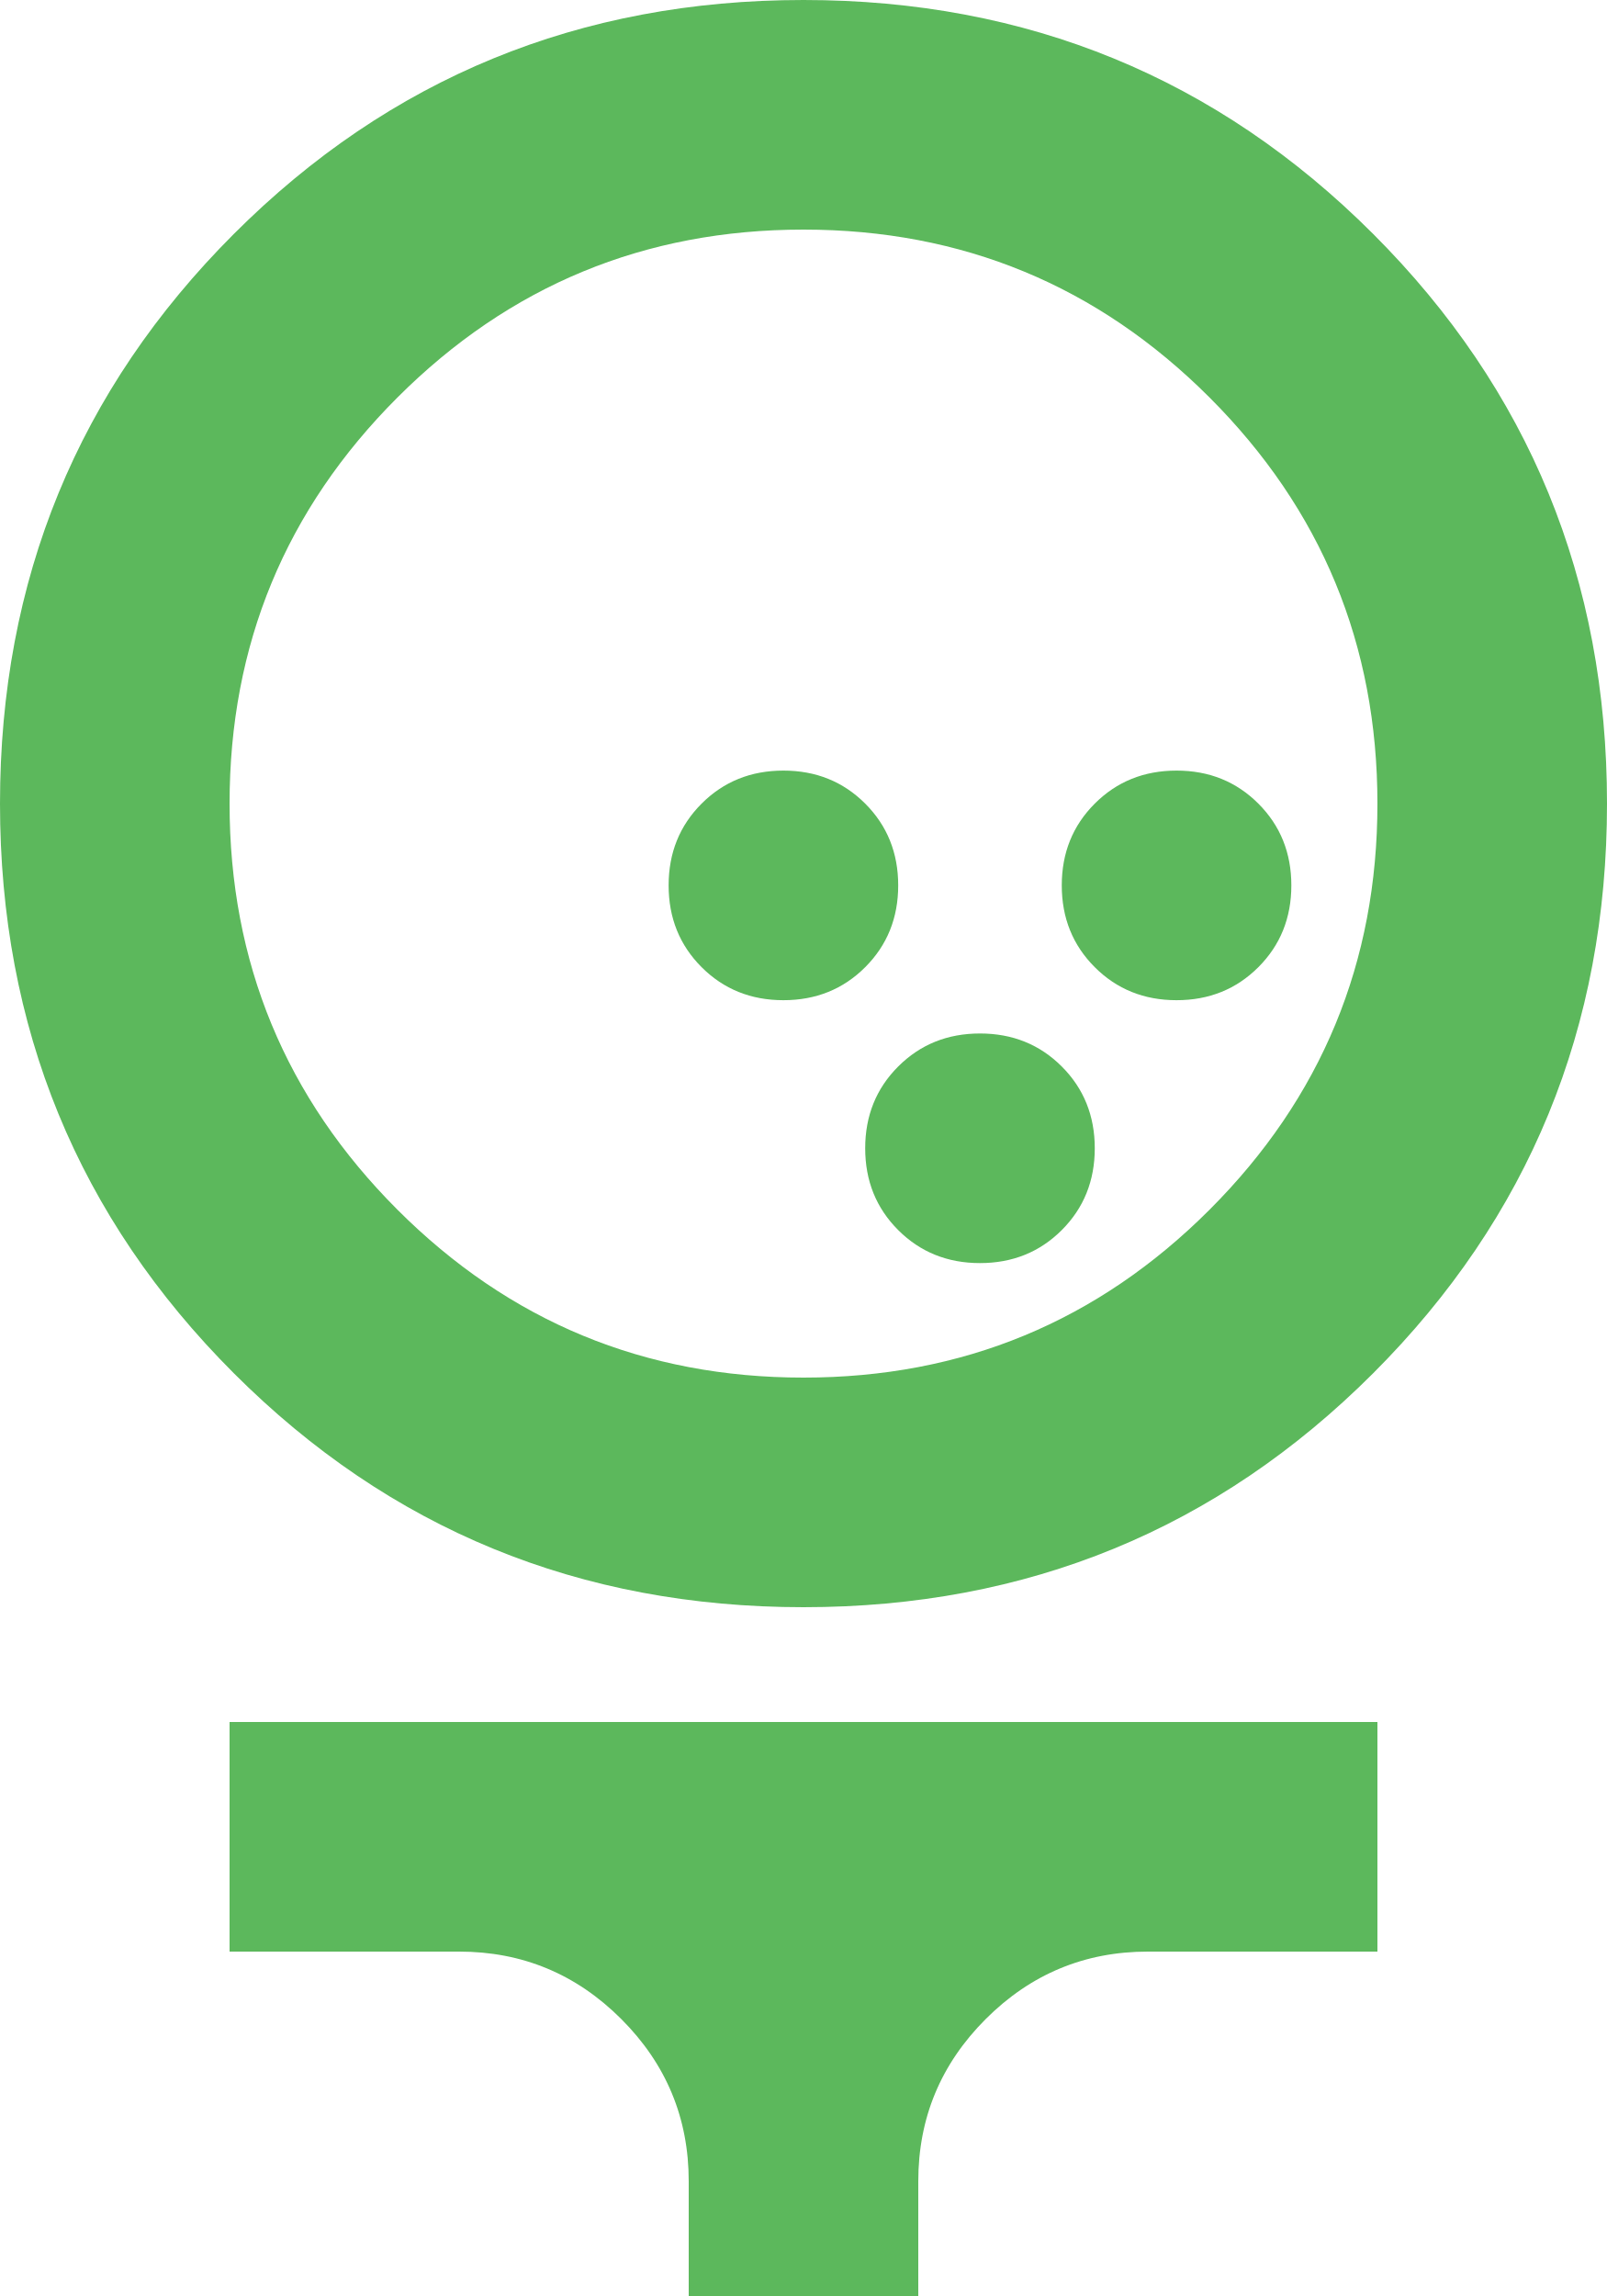
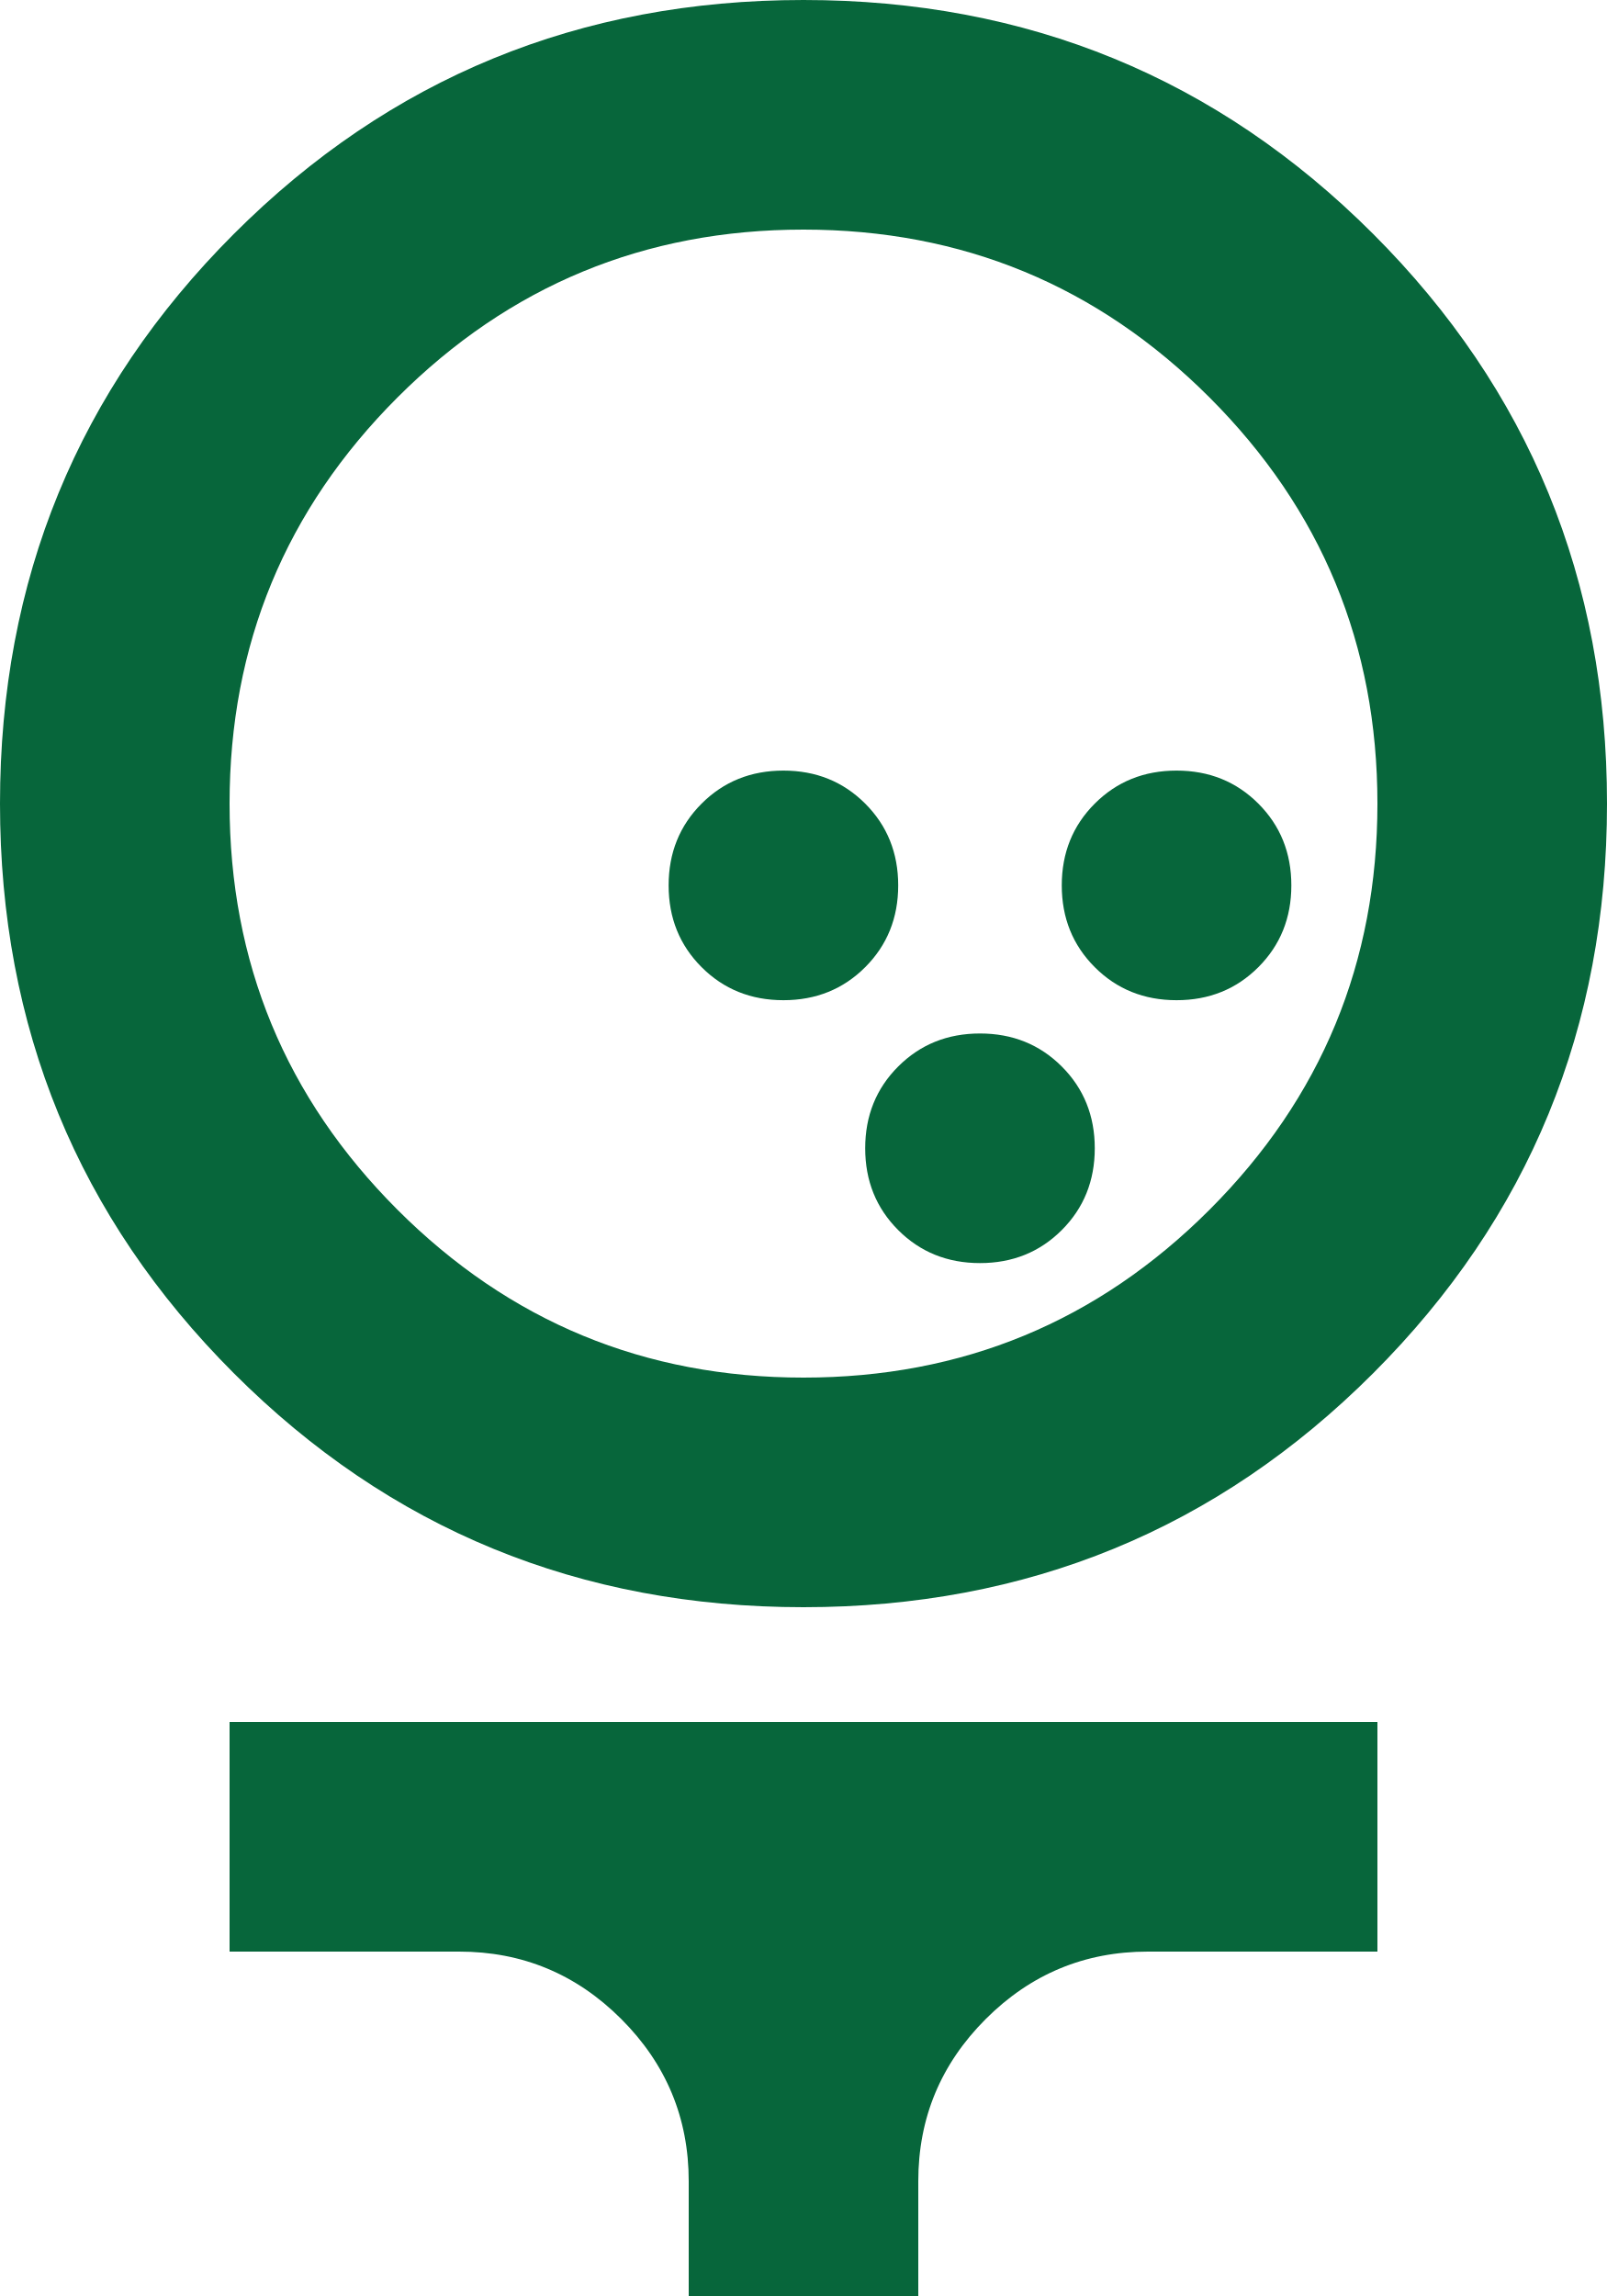
<svg xmlns="http://www.w3.org/2000/svg" width="700" height="1000" viewBox="0 0 700 1000" fill="none">
-   <path d="M350 700C252.5 700 169.792 666.042 101.875 598.125C33.958 530.208 0 447.5 0 350C0 252.5 33.958 169.792 101.875 101.875C169.792 33.958 252.5 0 350 0C447.5 0 530.208 33.958 598.125 101.875C666.042 169.792 700 252.5 700 350C700 447.5 666.042 530.208 598.125 598.125C530.208 666.042 447.5 700 350 700ZM350 600C419.167 600 478.125 575.625 526.875 526.875C575.625 478.125 600 419.167 600 350C600 280.833 575.625 221.875 526.875 173.125C478.125 124.375 419.167 100 350 100C280.833 100 221.875 124.375 173.125 173.125C124.375 221.875 100 280.833 100 350C100 419.167 124.375 478.125 173.125 526.875C221.875 575.625 280.833 600 350 600ZM300 1000V950C300 922.5 290.208 898.958 270.625 879.375C251.042 859.792 227.5 850 200 850H100V750H600V850H500C472.5 850 448.958 859.792 429.375 879.375C409.792 898.958 400 922.5 400 950V1000H300Z" fill="#5CB85C" />
-   <path d="M462.5 535.75C452.917 545.333 441.042 550.125 426.875 550.125C412.708 550.125 400.833 545.333 391.25 535.75C381.667 526.167 376.875 514.292 376.875 500.125C376.875 485.958 381.667 474.083 391.25 464.5C400.833 454.917 412.708 450.125 426.875 450.125C441.042 450.125 452.917 454.917 462.5 464.5C472.083 474.083 476.875 485.958 476.875 500.125C476.875 514.292 472.083 526.167 462.5 535.75Z" fill="#5CB85C" />
-   <path d="M548.125 421.25C538.542 430.833 526.667 435.625 512.5 435.625C498.333 435.625 486.458 430.833 476.875 421.25C467.292 411.667 462.5 399.792 462.5 385.625C462.5 371.458 467.292 359.583 476.875 350C486.458 340.417 498.333 335.625 512.5 335.625C526.667 335.625 538.542 340.417 548.125 350C557.708 359.583 562.5 371.458 562.5 385.625C562.5 399.792 557.708 411.667 548.125 421.25Z" fill="#5CB85C" />
-   <path d="M376.875 421.25C367.292 430.833 355.417 435.625 341.25 435.625C327.083 435.625 315.208 430.833 305.625 421.25C296.042 411.667 291.25 399.792 291.25 385.625C291.25 371.458 296.042 359.583 305.625 350C315.208 340.417 327.083 335.625 341.25 335.625C355.417 335.625 367.292 340.417 376.875 350C386.458 359.583 391.25 371.458 391.25 385.625C391.25 399.792 386.458 411.667 376.875 421.25Z" fill="#5CB85C" />
+   <path d="M350 700C252.5 700 169.792 666.042 101.875 598.125C33.958 530.208 0 447.5 0 350C0 252.5 33.958 169.792 101.875 101.875C169.792 33.958 252.5 0 350 0C447.5 0 530.208 33.958 598.125 101.875C666.042 169.792 700 252.5 700 350C700 447.5 666.042 530.208 598.125 598.125C530.208 666.042 447.5 700 350 700ZM350 600C419.167 600 478.125 575.625 526.875 526.875C575.625 478.125 600 419.167 600 350C600 280.833 575.625 221.875 526.875 173.125C478.125 124.375 419.167 100 350 100C280.833 100 221.875 124.375 173.125 173.125C124.375 221.875 100 280.833 100 350C100 419.167 124.375 478.125 173.125 526.875C221.875 575.625 280.833 600 350 600ZM300 1000V950C300 922.5 290.208 898.958 270.625 879.375C251.042 859.792 227.5 850 200 850H100V750H600V850H500C472.5 850 448.958 859.792 429.375 879.375C409.792 898.958 400 922.5 400 950V1000H300Z" fill="#07663B" />
+   <path d="M462.5 535.75C452.917 545.333 441.042 550.125 426.875 550.125C412.708 550.125 400.833 545.333 391.25 535.75C381.667 526.167 376.875 514.292 376.875 500.125C376.875 485.958 381.667 474.083 391.25 464.5C400.833 454.917 412.708 450.125 426.875 450.125C441.042 450.125 452.917 454.917 462.5 464.5C472.083 474.083 476.875 485.958 476.875 500.125C476.875 514.292 472.083 526.167 462.5 535.75Z" fill="#07663B" />
+   <path d="M548.125 421.25C538.542 430.833 526.667 435.625 512.5 435.625C498.333 435.625 486.458 430.833 476.875 421.25C467.292 411.667 462.5 399.792 462.5 385.625C462.5 371.458 467.292 359.583 476.875 350C486.458 340.417 498.333 335.625 512.5 335.625C526.667 335.625 538.542 340.417 548.125 350C557.708 359.583 562.5 371.458 562.5 385.625C562.5 399.792 557.708 411.667 548.125 421.25Z" fill="#07663B" />
+   <path d="M376.875 421.25C367.292 430.833 355.417 435.625 341.25 435.625C327.083 435.625 315.208 430.833 305.625 421.25C296.042 411.667 291.25 399.792 291.25 385.625C291.25 371.458 296.042 359.583 305.625 350C315.208 340.417 327.083 335.625 341.25 335.625C355.417 335.625 367.292 340.417 376.875 350C386.458 359.583 391.25 371.458 391.25 385.625C391.25 399.792 386.458 411.667 376.875 421.25Z" fill="#07663B" />
</svg>
